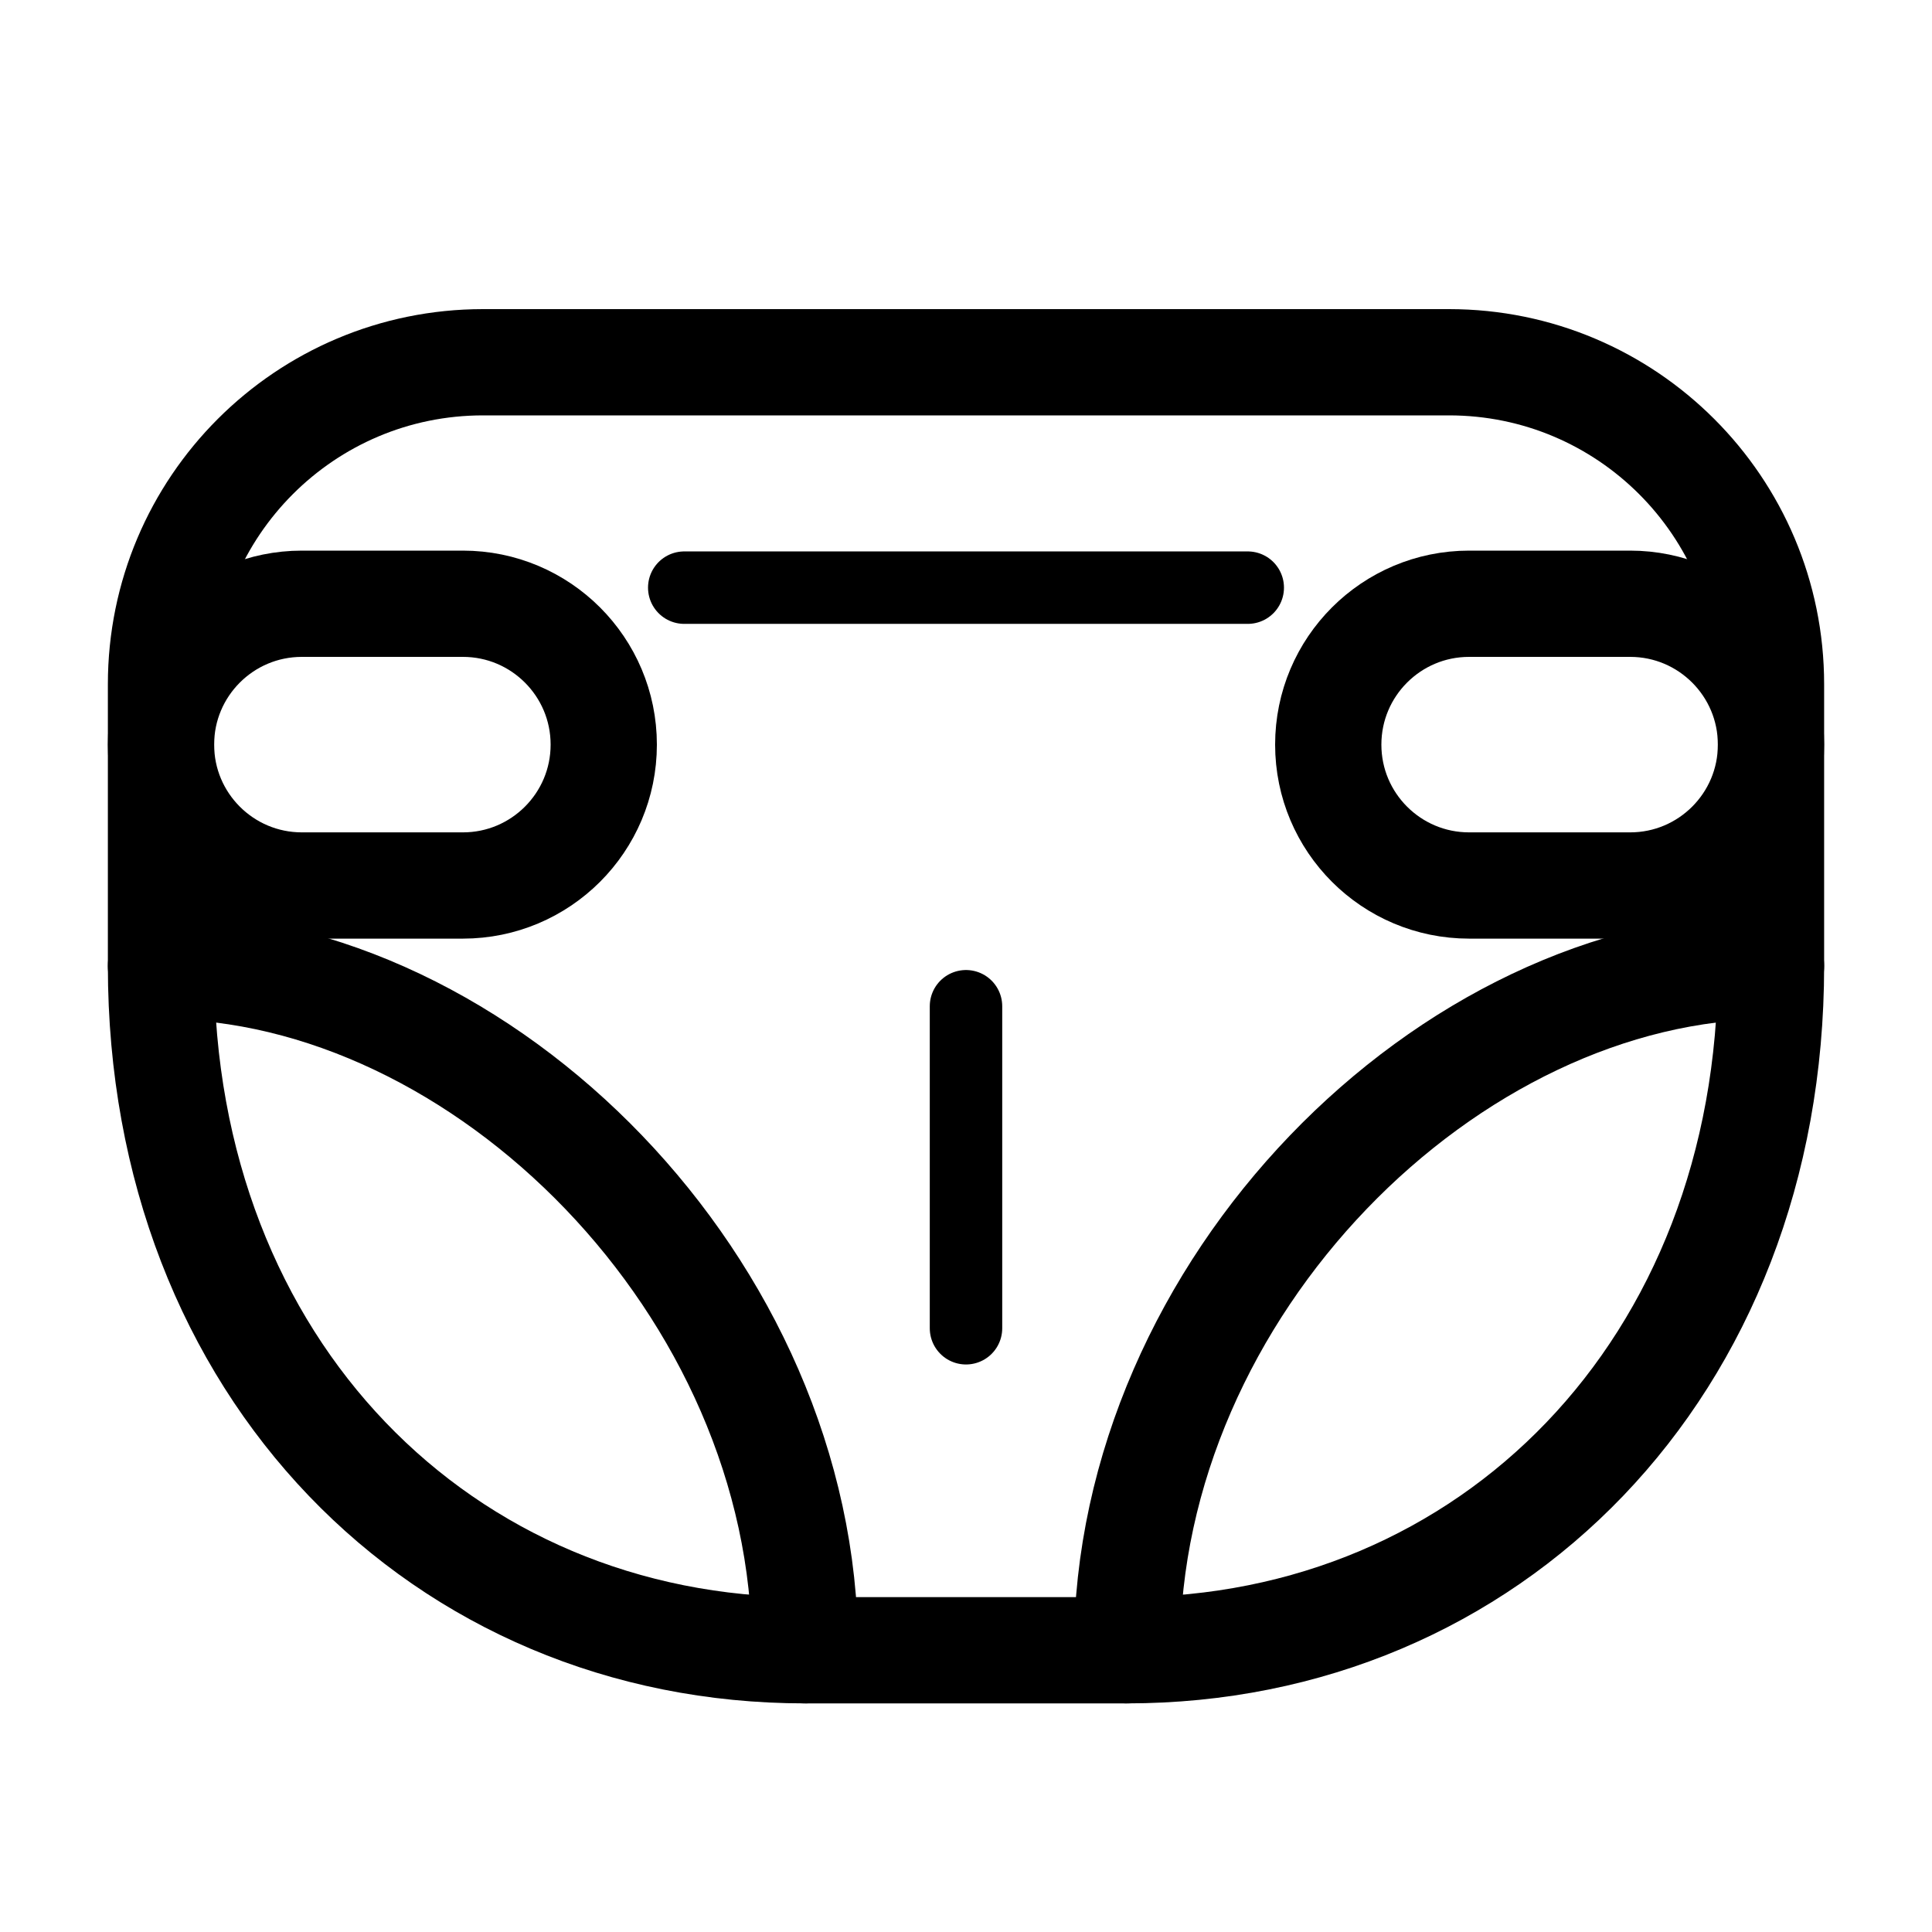
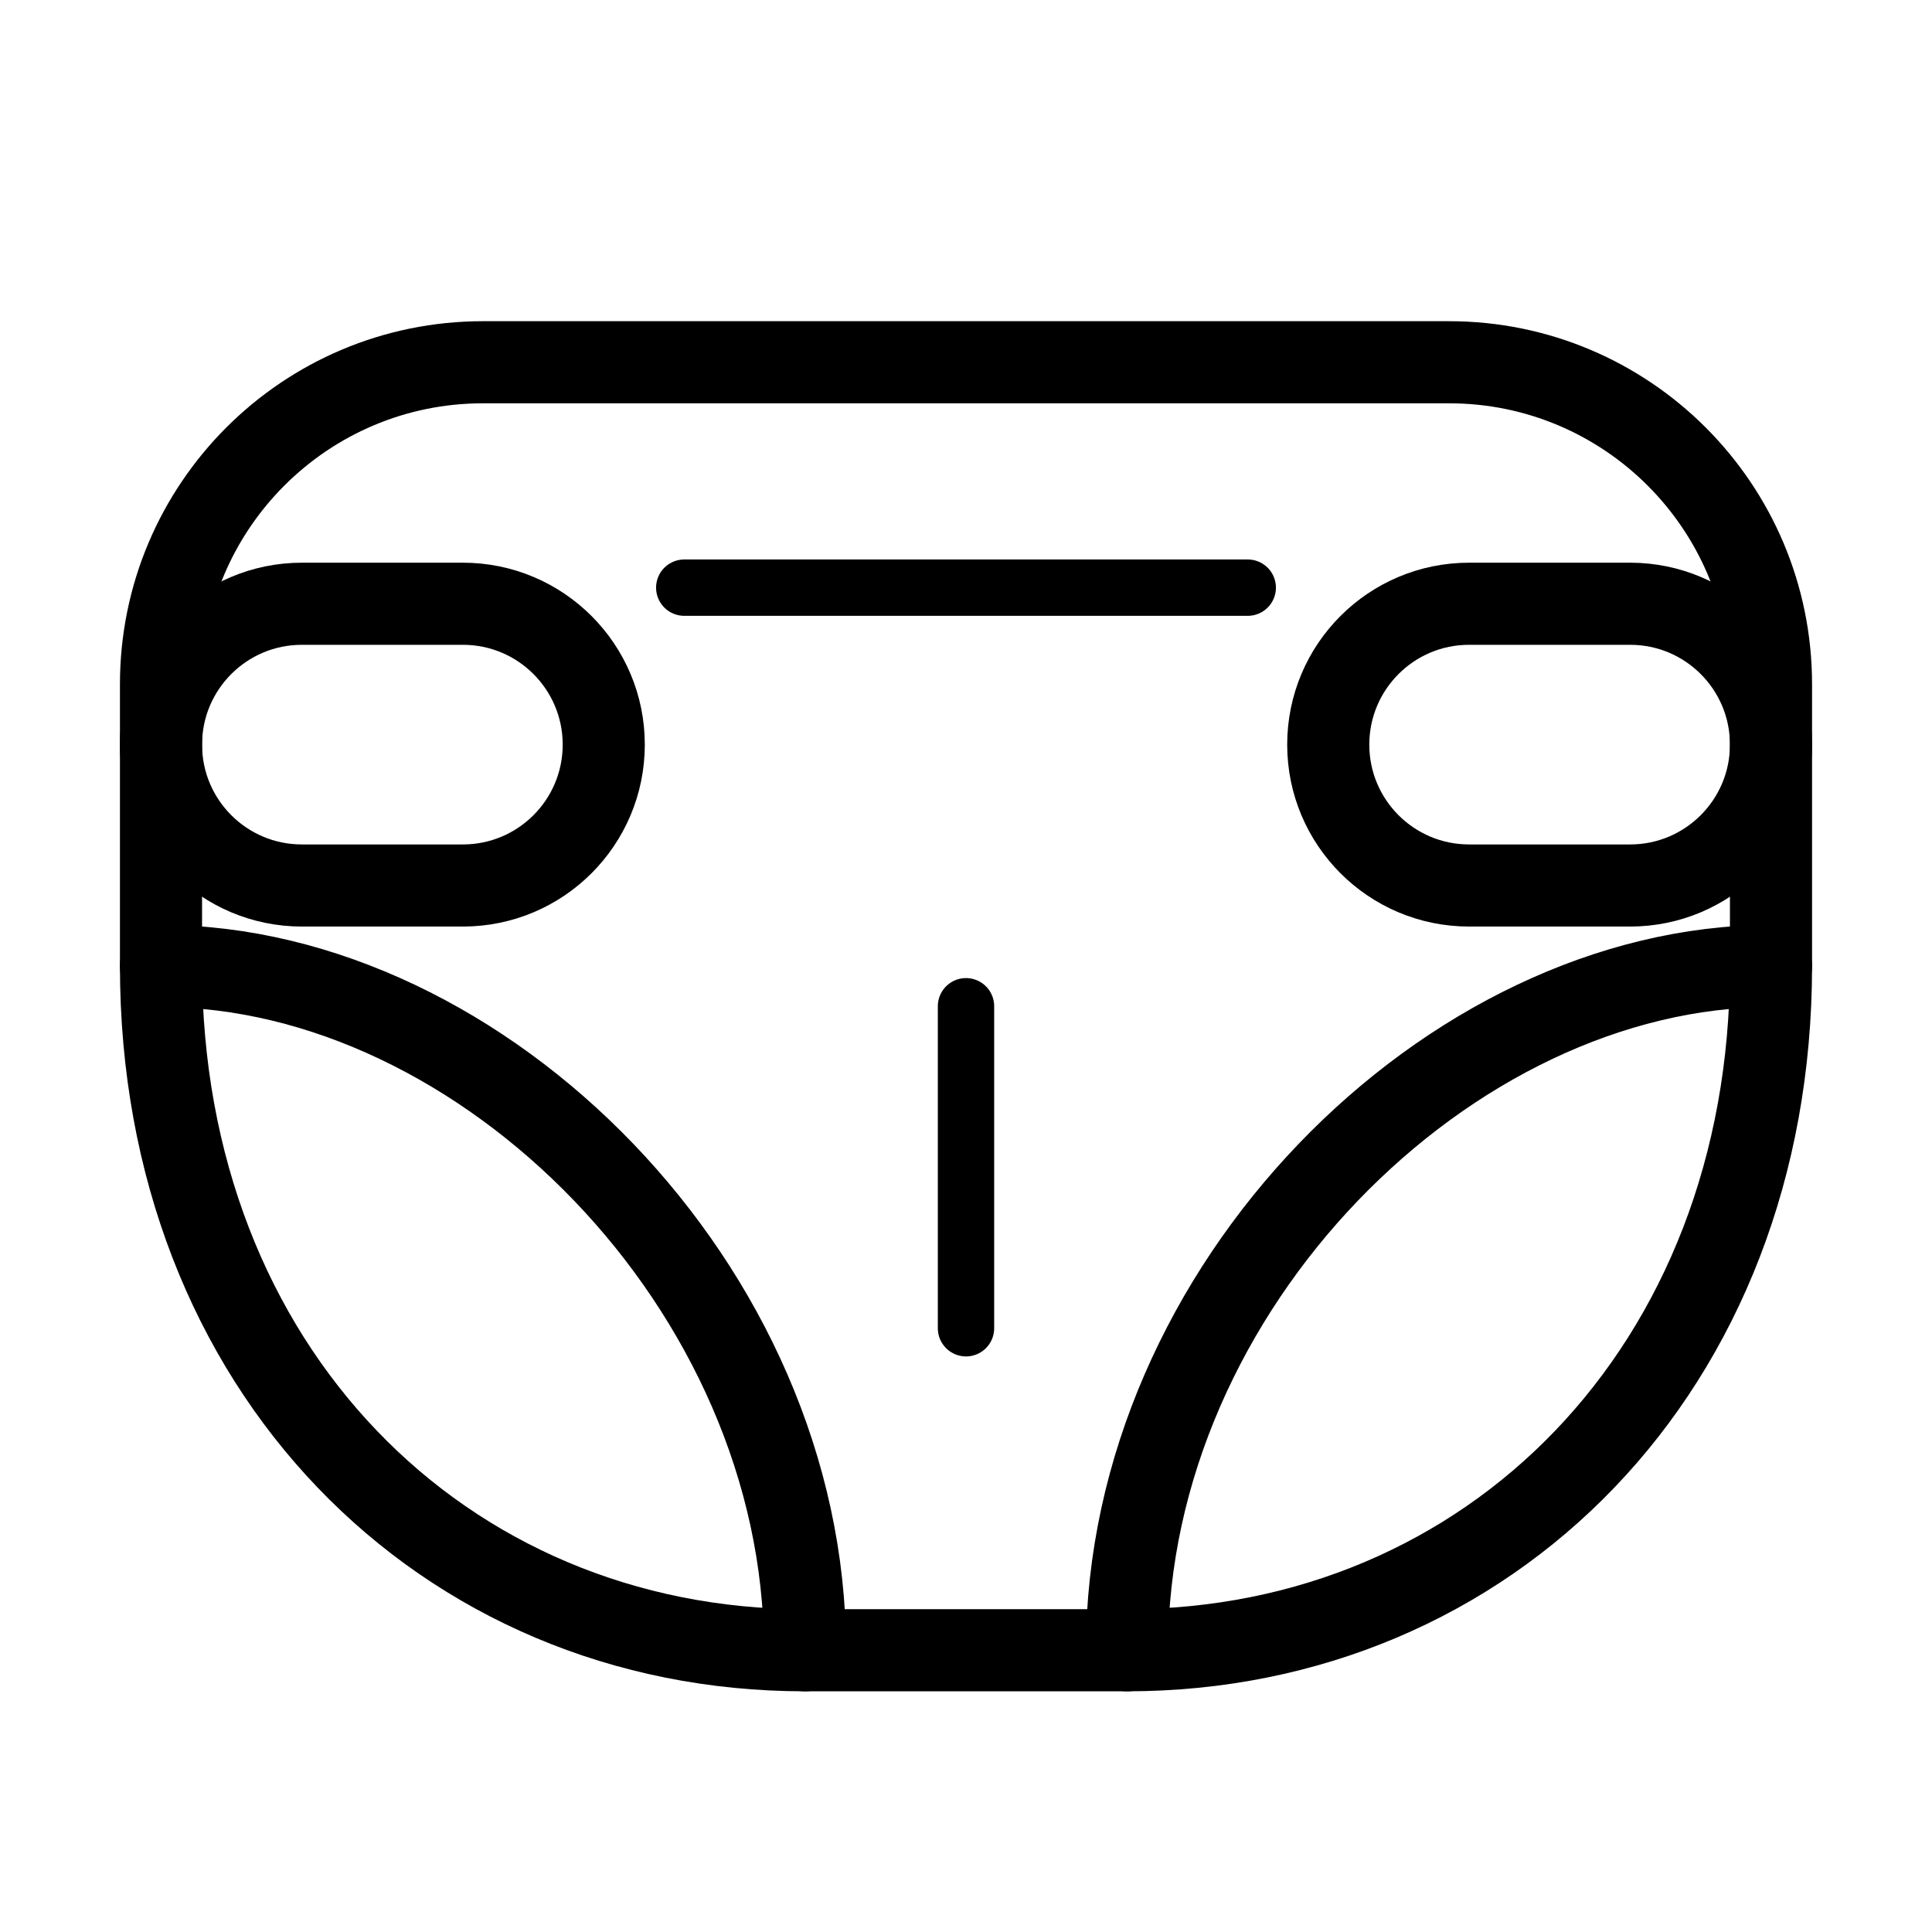
<svg xmlns="http://www.w3.org/2000/svg" viewBox="0 0 24 24" width="24" height="24">
-   <path d="M6 4.5H18A4 4 0 0 1 22 8.5V12C22 17 18.5 20.5 14 20.5H10C5.5 20.5 2 17 2 12V8.5A4 4 0 0 1 6 4.5Z" fill="none" stroke="#000000" stroke-linecap="round" stroke-linejoin="round" stroke-width="1.32" />
-   <path d="M3.75 7.5H5.75A1.75 1.75 0 0 1 7.5 9.25V9.25A1.75 1.75 0 0 1 5.75 11.0H3.75A1.75 1.75 0 0 1 2 9.25V9.25A1.75 1.75 0 0 1 3.75 7.5Z" fill="none" stroke="#000000" stroke-linecap="round" stroke-linejoin="round" stroke-width="1.32" />
-   <path d="M18.25 7.5H20.25A1.75 1.75 0 0 1 22.0 9.25V9.25A1.75 1.75 0 0 1 20.25 11.0H18.25A1.75 1.75 0 0 1 16.5 9.25V9.25A1.75 1.75 0 0 1 18.25 7.5Z" fill="none" stroke="#000000" stroke-linecap="round" stroke-linejoin="round" stroke-width="1.32" />
-   <path d="M14 20.5C14 16 18 12 22 12" fill="none" stroke="#000000" stroke-linecap="round" stroke-linejoin="round" stroke-width="1.32" />
-   <path d="M10 20.5C10 16 6 12 2 12" fill="none" stroke="#000000" stroke-linecap="round" stroke-linejoin="round" stroke-width="1.32" />
-   <path d="M8.5 7.3H15.5" fill="none" stroke="#000000" stroke-linecap="round" stroke-linejoin="round" stroke-width="0.9" />
-   <path d="M12 12.5V16.5" fill="none" stroke="#000000" stroke-linecap="round" stroke-linejoin="round" stroke-width="0.9" />
+   <path d="M6 4.5H18A4 4 0 0 1 22 8.5V12C22 17 18.5 20.5 14 20.5H10C5.5 20.5 2 17 2 12V8.5A4 4 0 0 1 6 4.5Z" fill="none" stroke="#000000" stroke-linecap="round" stroke-linejoin="round" stroke-width="1.02" />
+   <path d="M3.75 7.5H5.75A1.75 1.75 0 0 1 7.5 9.25V9.25A1.75 1.75 0 0 1 5.75 11.0H3.75A1.75 1.75 0 0 1 2 9.25V9.25A1.75 1.75 0 0 1 3.75 7.5Z" fill="none" stroke="#000000" stroke-linecap="round" stroke-linejoin="round" stroke-width="1.02" />
+   <path d="M18.25 7.5H20.25A1.75 1.75 0 0 1 22.0 9.25V9.25A1.75 1.75 0 0 1 20.25 11.0H18.25A1.75 1.75 0 0 1 16.5 9.25V9.25A1.75 1.75 0 0 1 18.25 7.5Z" fill="none" stroke="#000000" stroke-linecap="round" stroke-linejoin="round" stroke-width="1.02" />
+   <path d="M14 20.5C14 16 18 12 22 12" fill="none" stroke="#000000" stroke-linecap="round" stroke-linejoin="round" stroke-width="1.02" />
+   <path d="M10 20.5C10 16 6 12 2 12" fill="none" stroke="#000000" stroke-linecap="round" stroke-linejoin="round" stroke-width="1.02" />
+   <path d="M8.5 7.3H15.5" fill="none" stroke="#000000" stroke-linecap="round" stroke-linejoin="round" stroke-width="0.7" />
+   <path d="M12 12.5V16.5" fill="none" stroke="#000000" stroke-linecap="round" stroke-linejoin="round" stroke-width="0.7" />
</svg>
